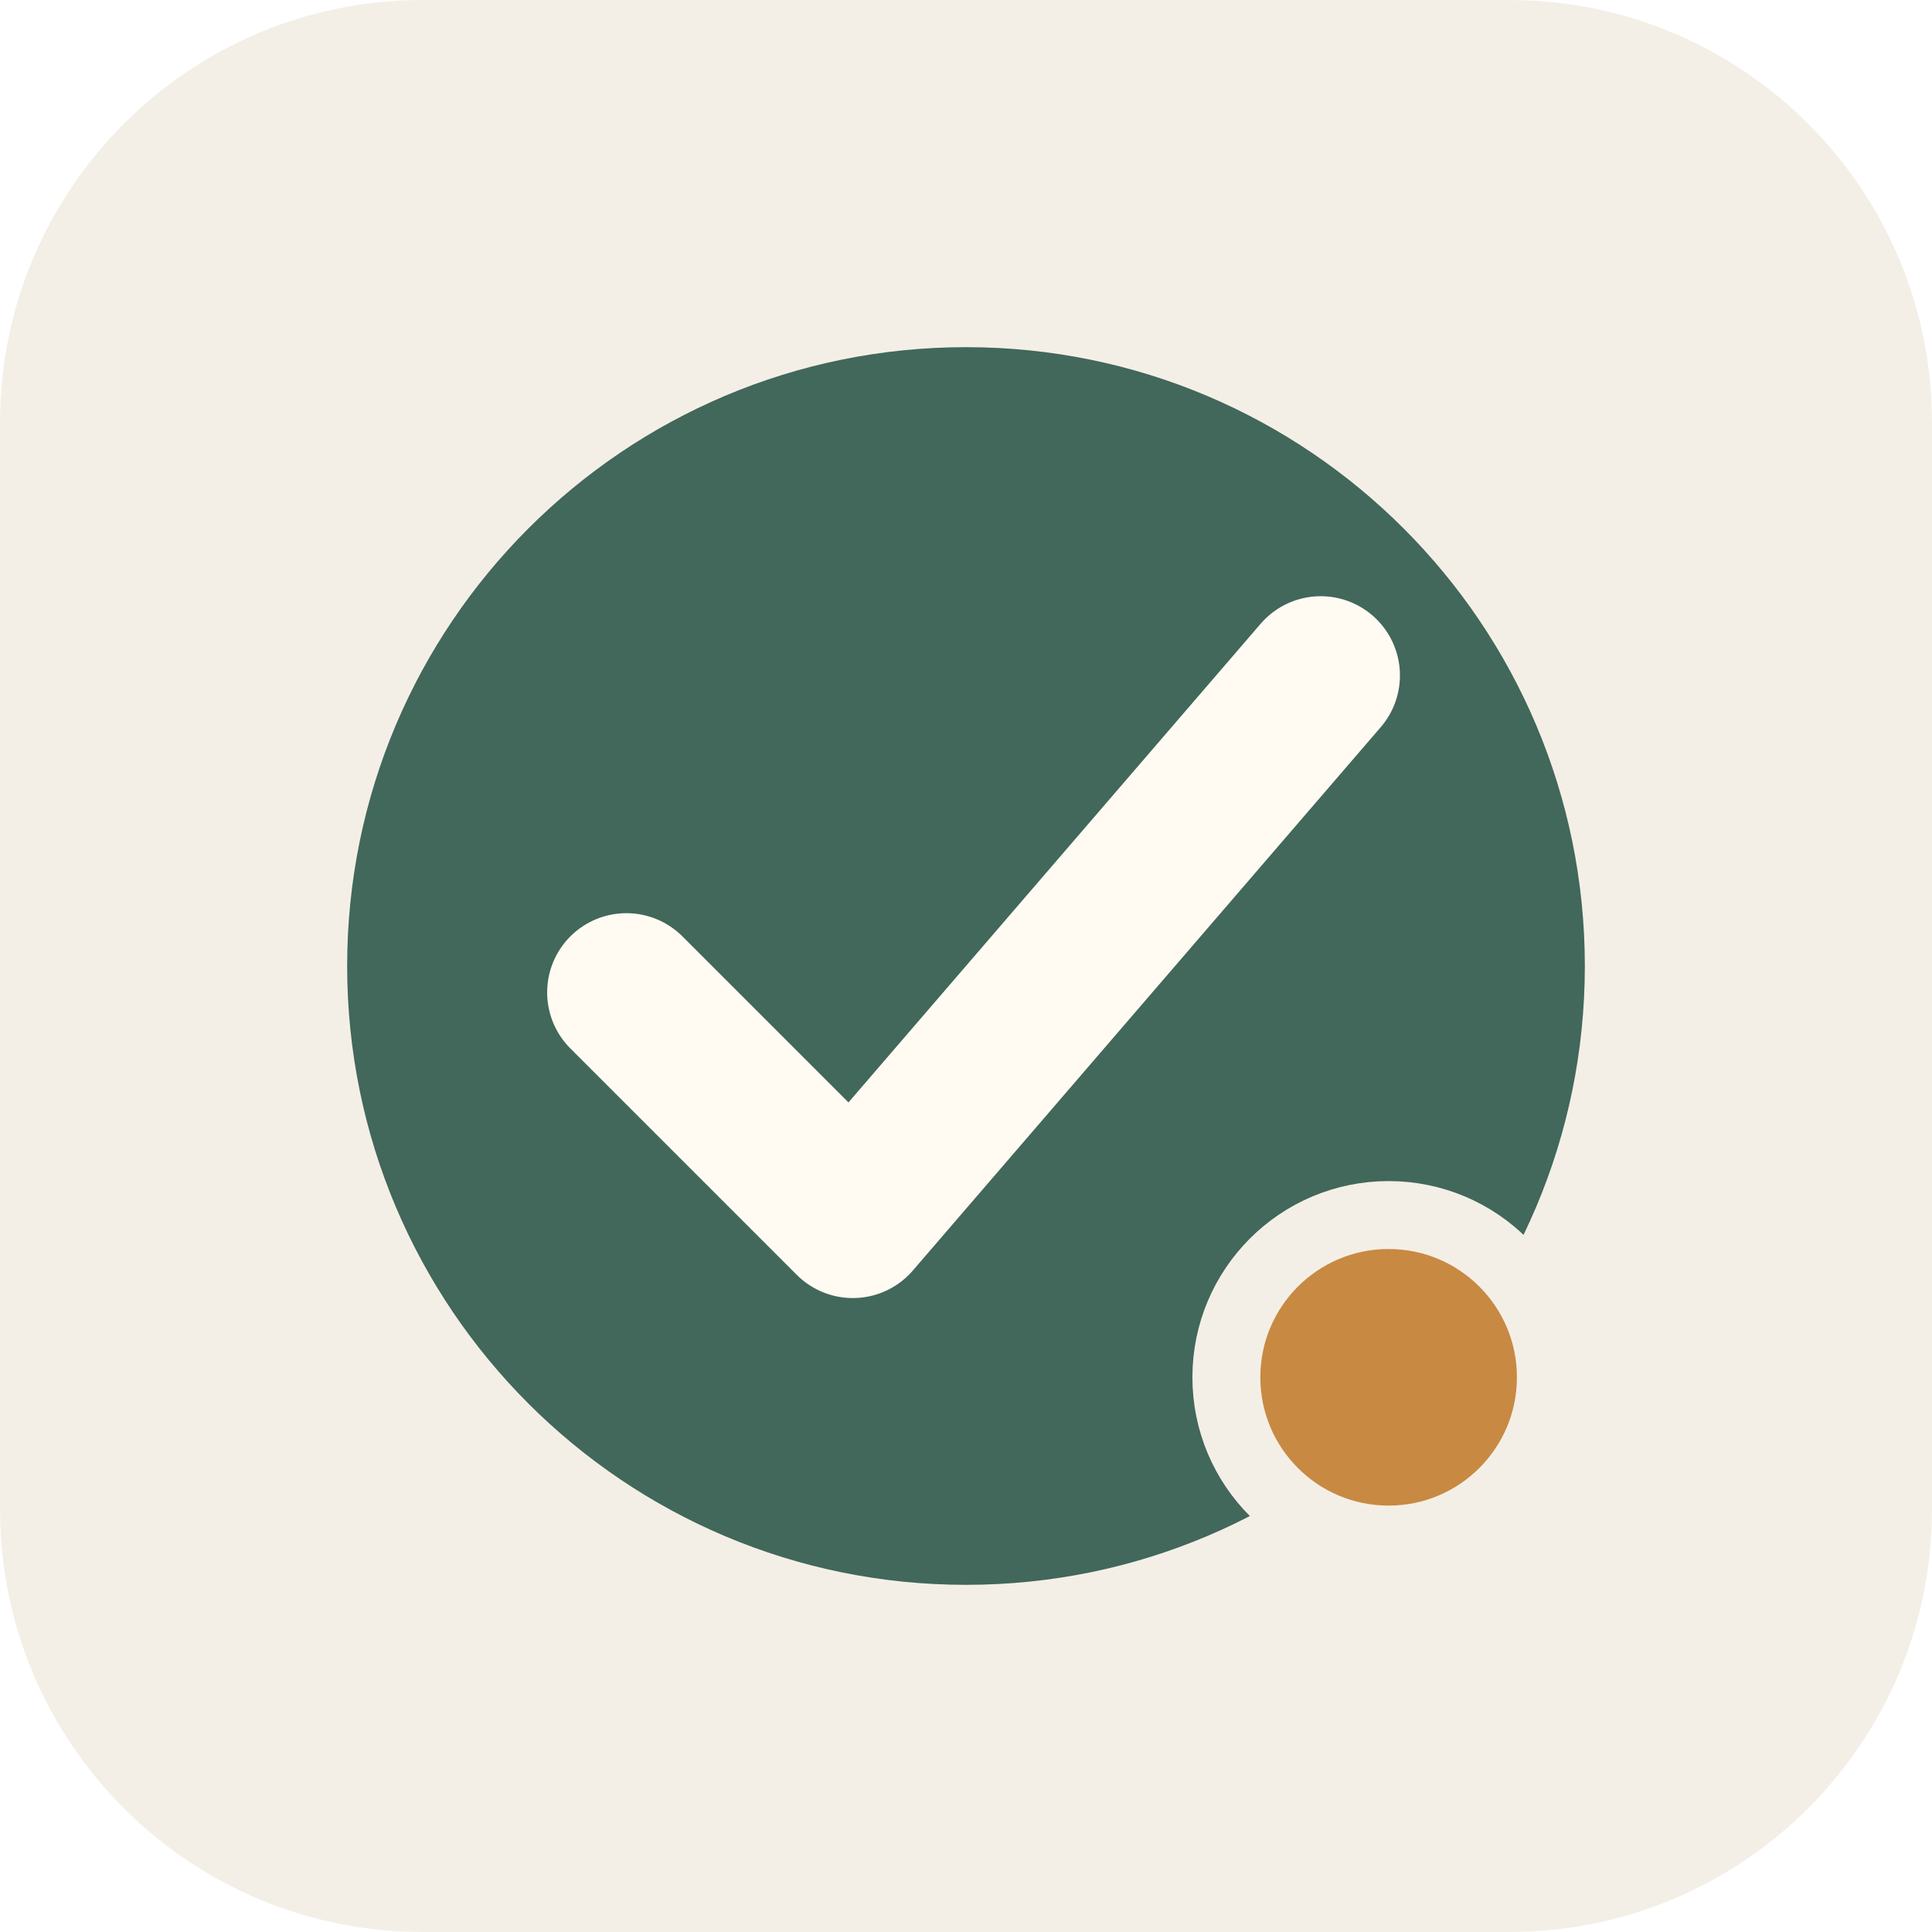
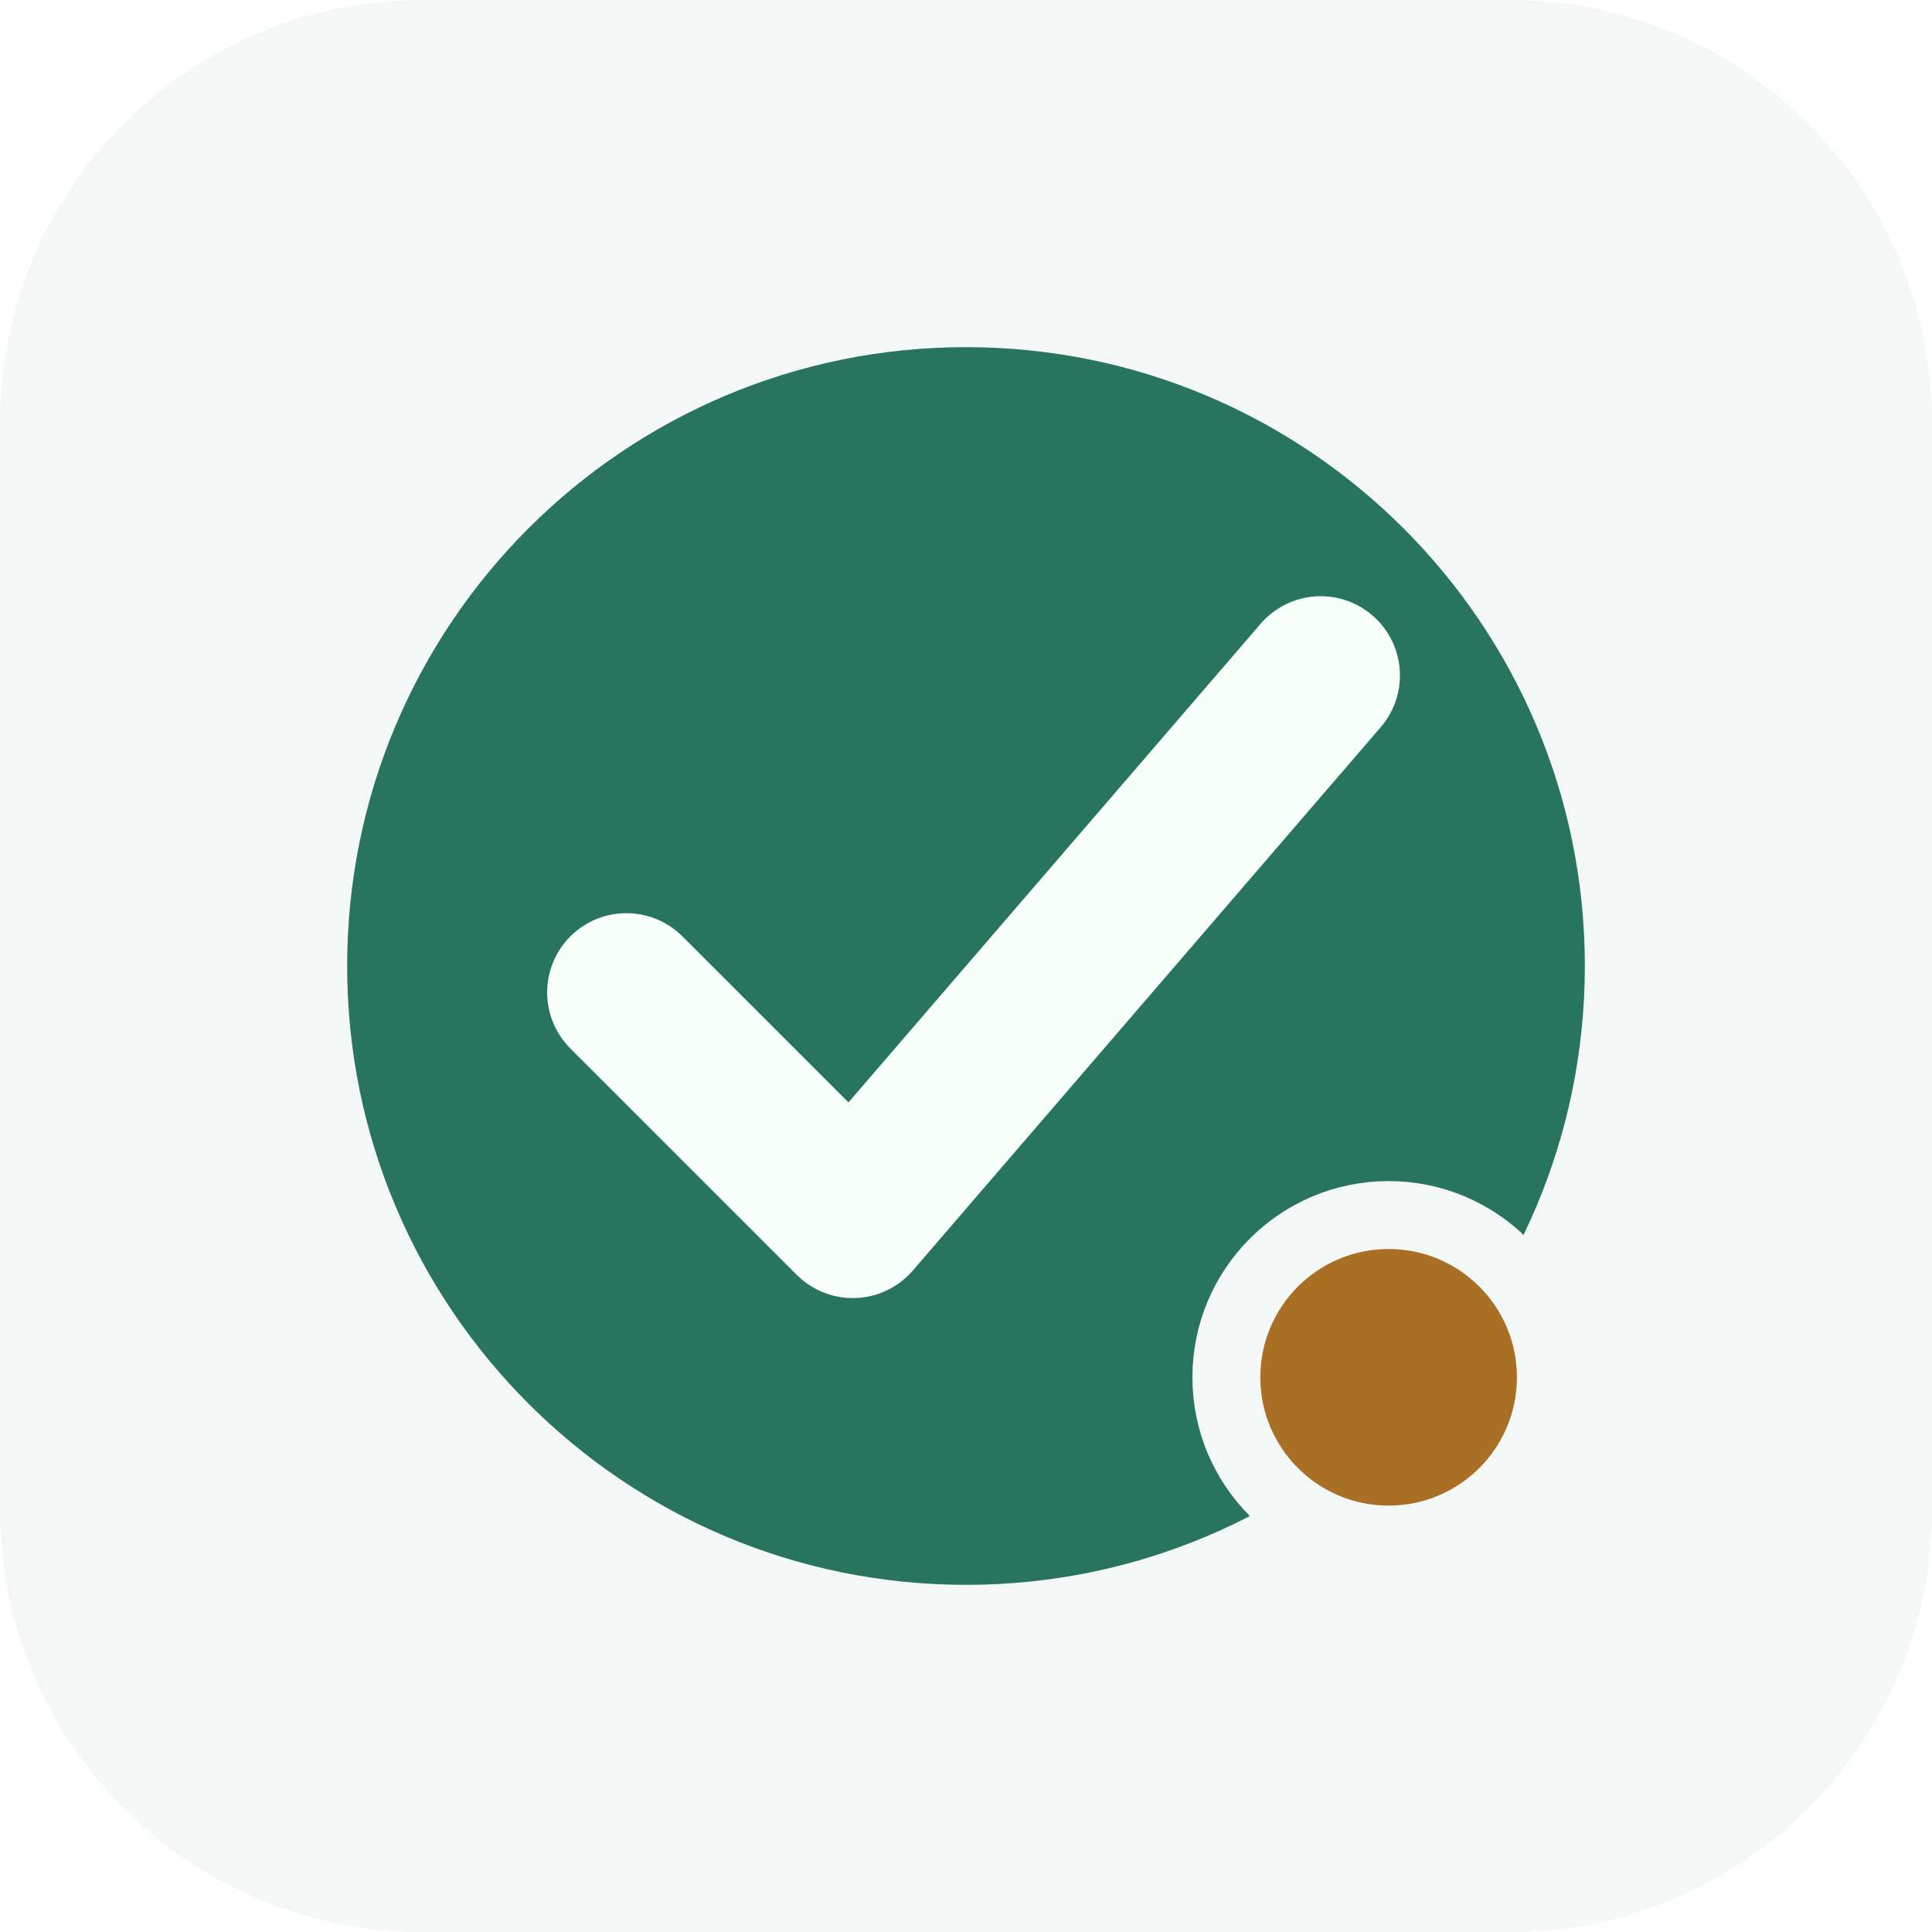
<svg xmlns="http://www.w3.org/2000/svg" viewBox="0 0 512 512">
-   <rect width="512" height="512" rx="112" fill="#f4efe6" />
-   <circle cx="256" cy="256" r="164" fill="#42675b" />
-   <path d="M166 263l60 60 124-144" fill="none" stroke="#fffaf2" stroke-width="42" stroke-linecap="round" stroke-linejoin="round" />
-   <circle cx="368" cy="365" r="43" fill="#c88943" stroke="#f4efe6" stroke-width="18" />
+   <rect width="512" height="512" rx="112" fill="#f3f7f5" />
+   <circle cx="256" cy="256" r="164" fill="#28745e" />
+   <path d="M166 263l60 60 124-144" fill="none" stroke="#f7fffb" stroke-width="42" stroke-linecap="round" stroke-linejoin="round" />
+   <circle cx="368" cy="365" r="43" fill="#a96f25" stroke="#f3f7f5" stroke-width="18" />
</svg>
